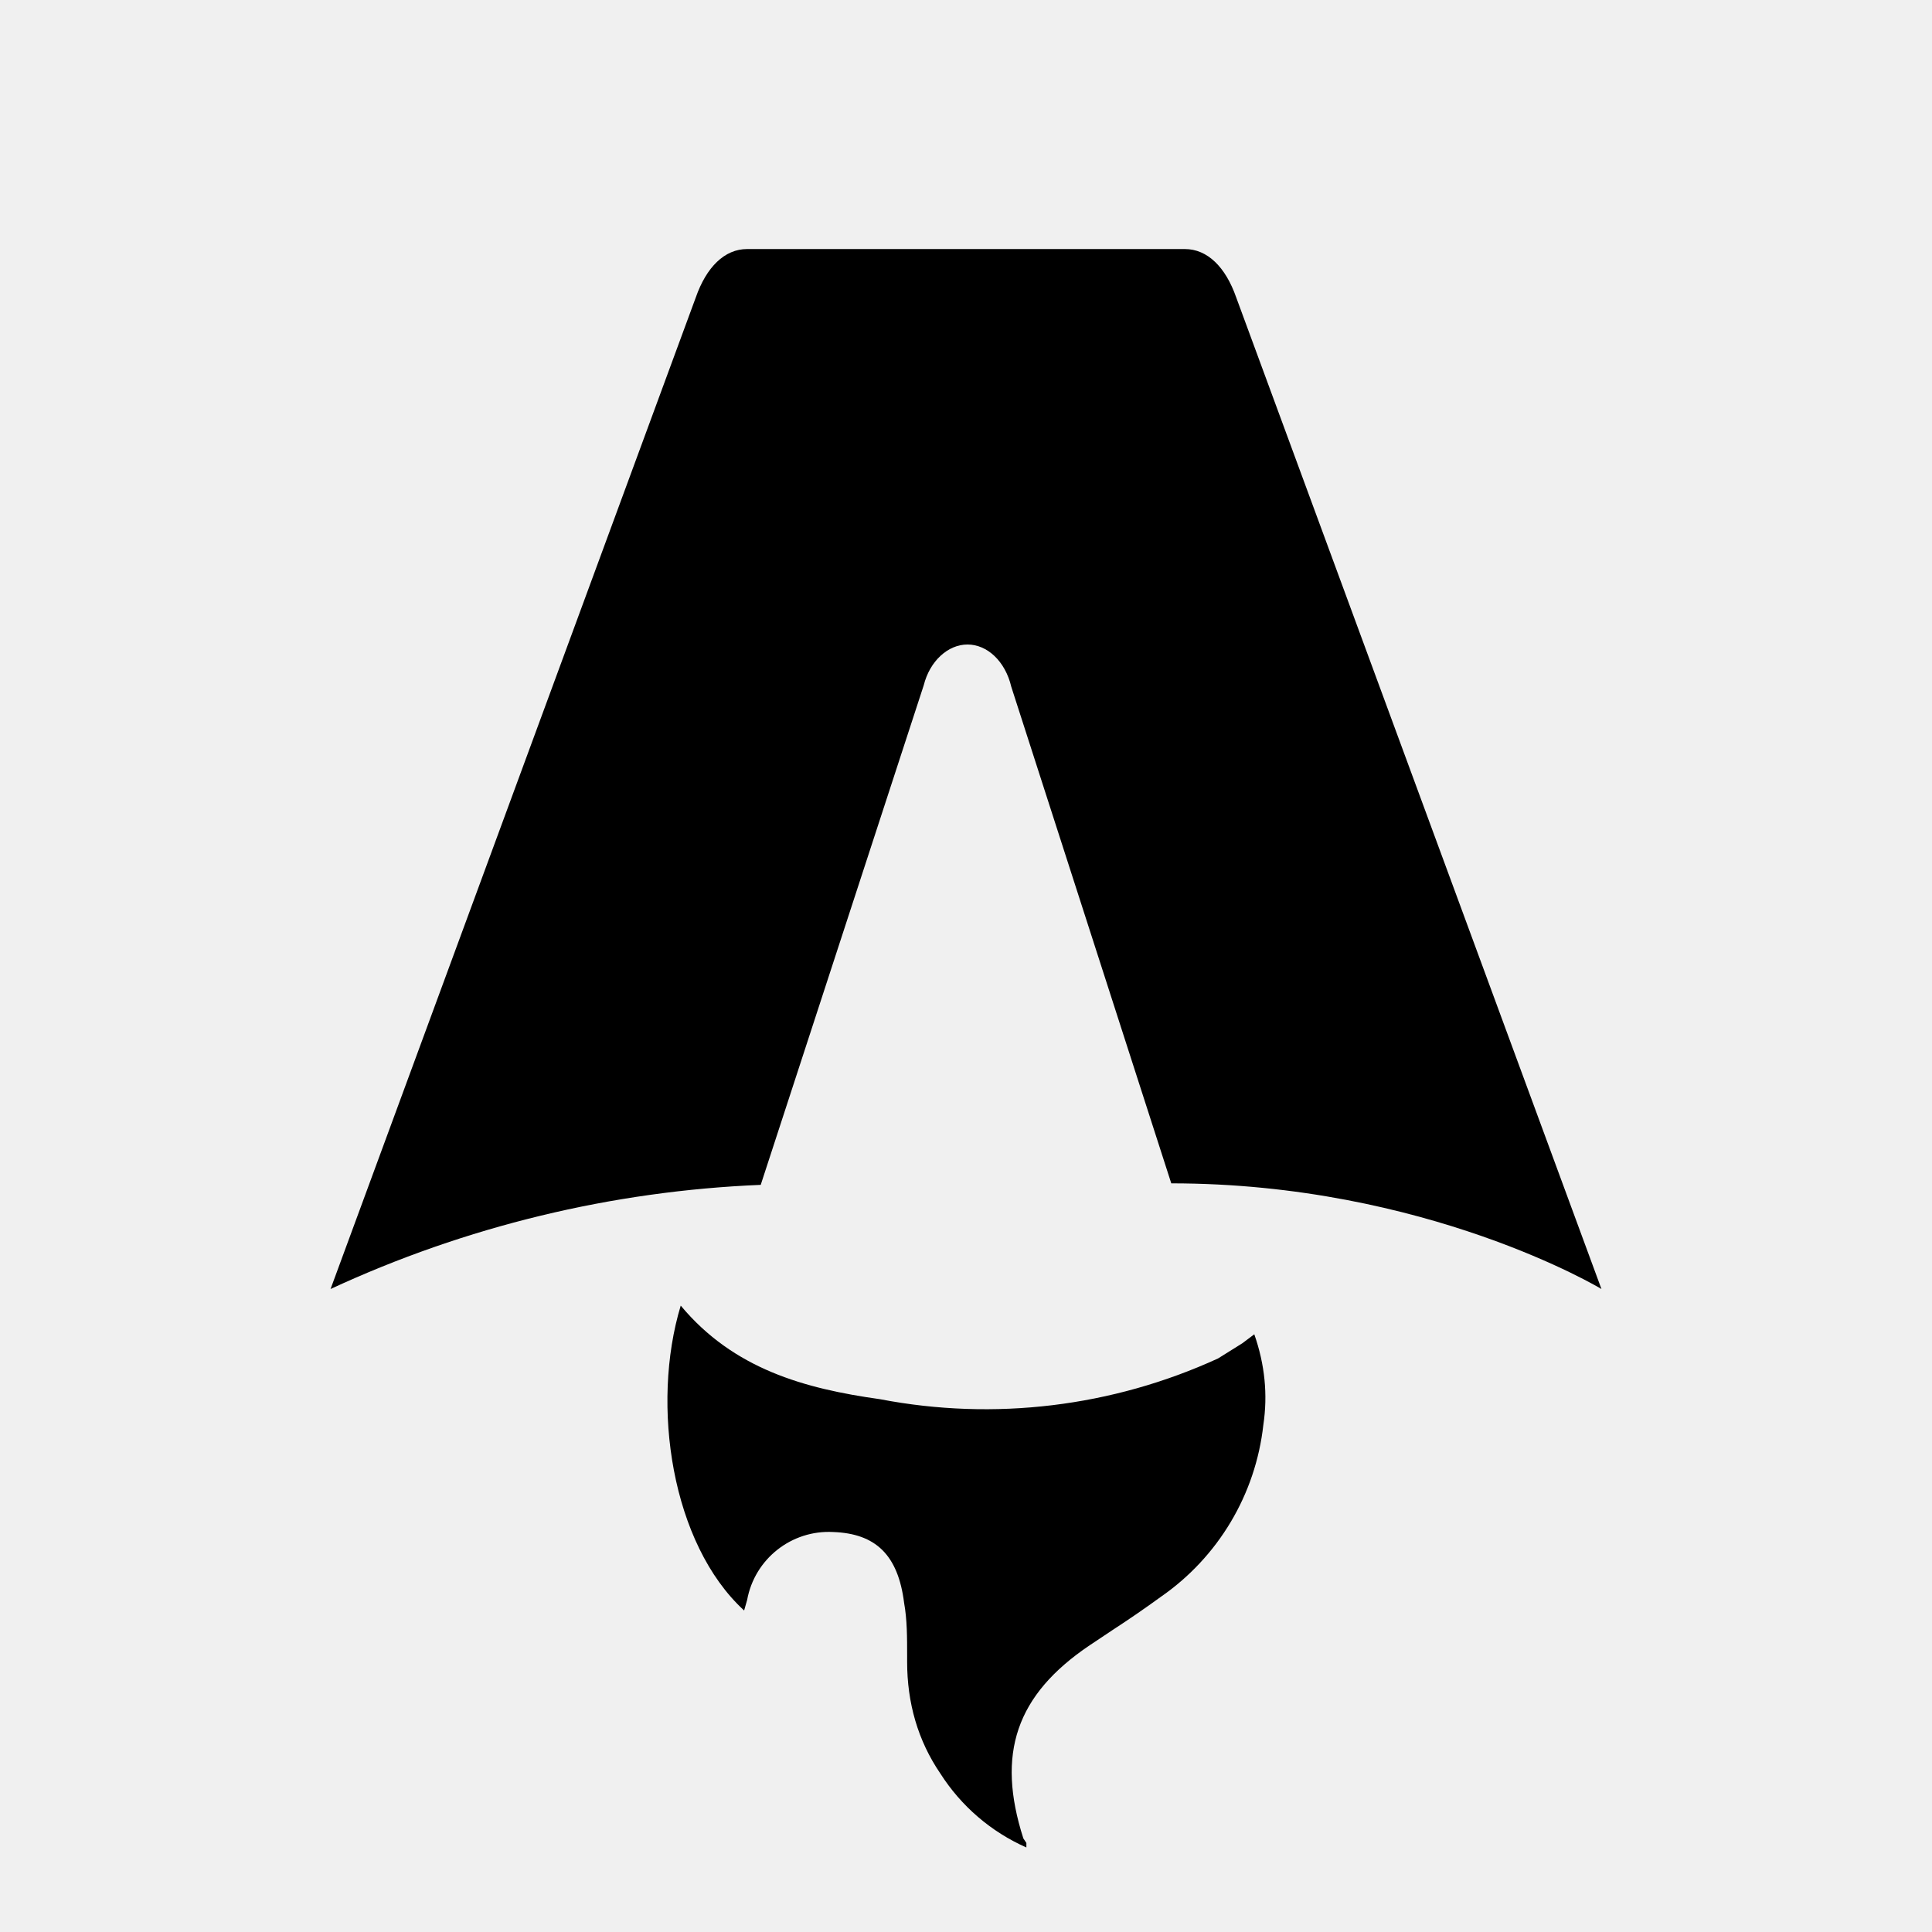
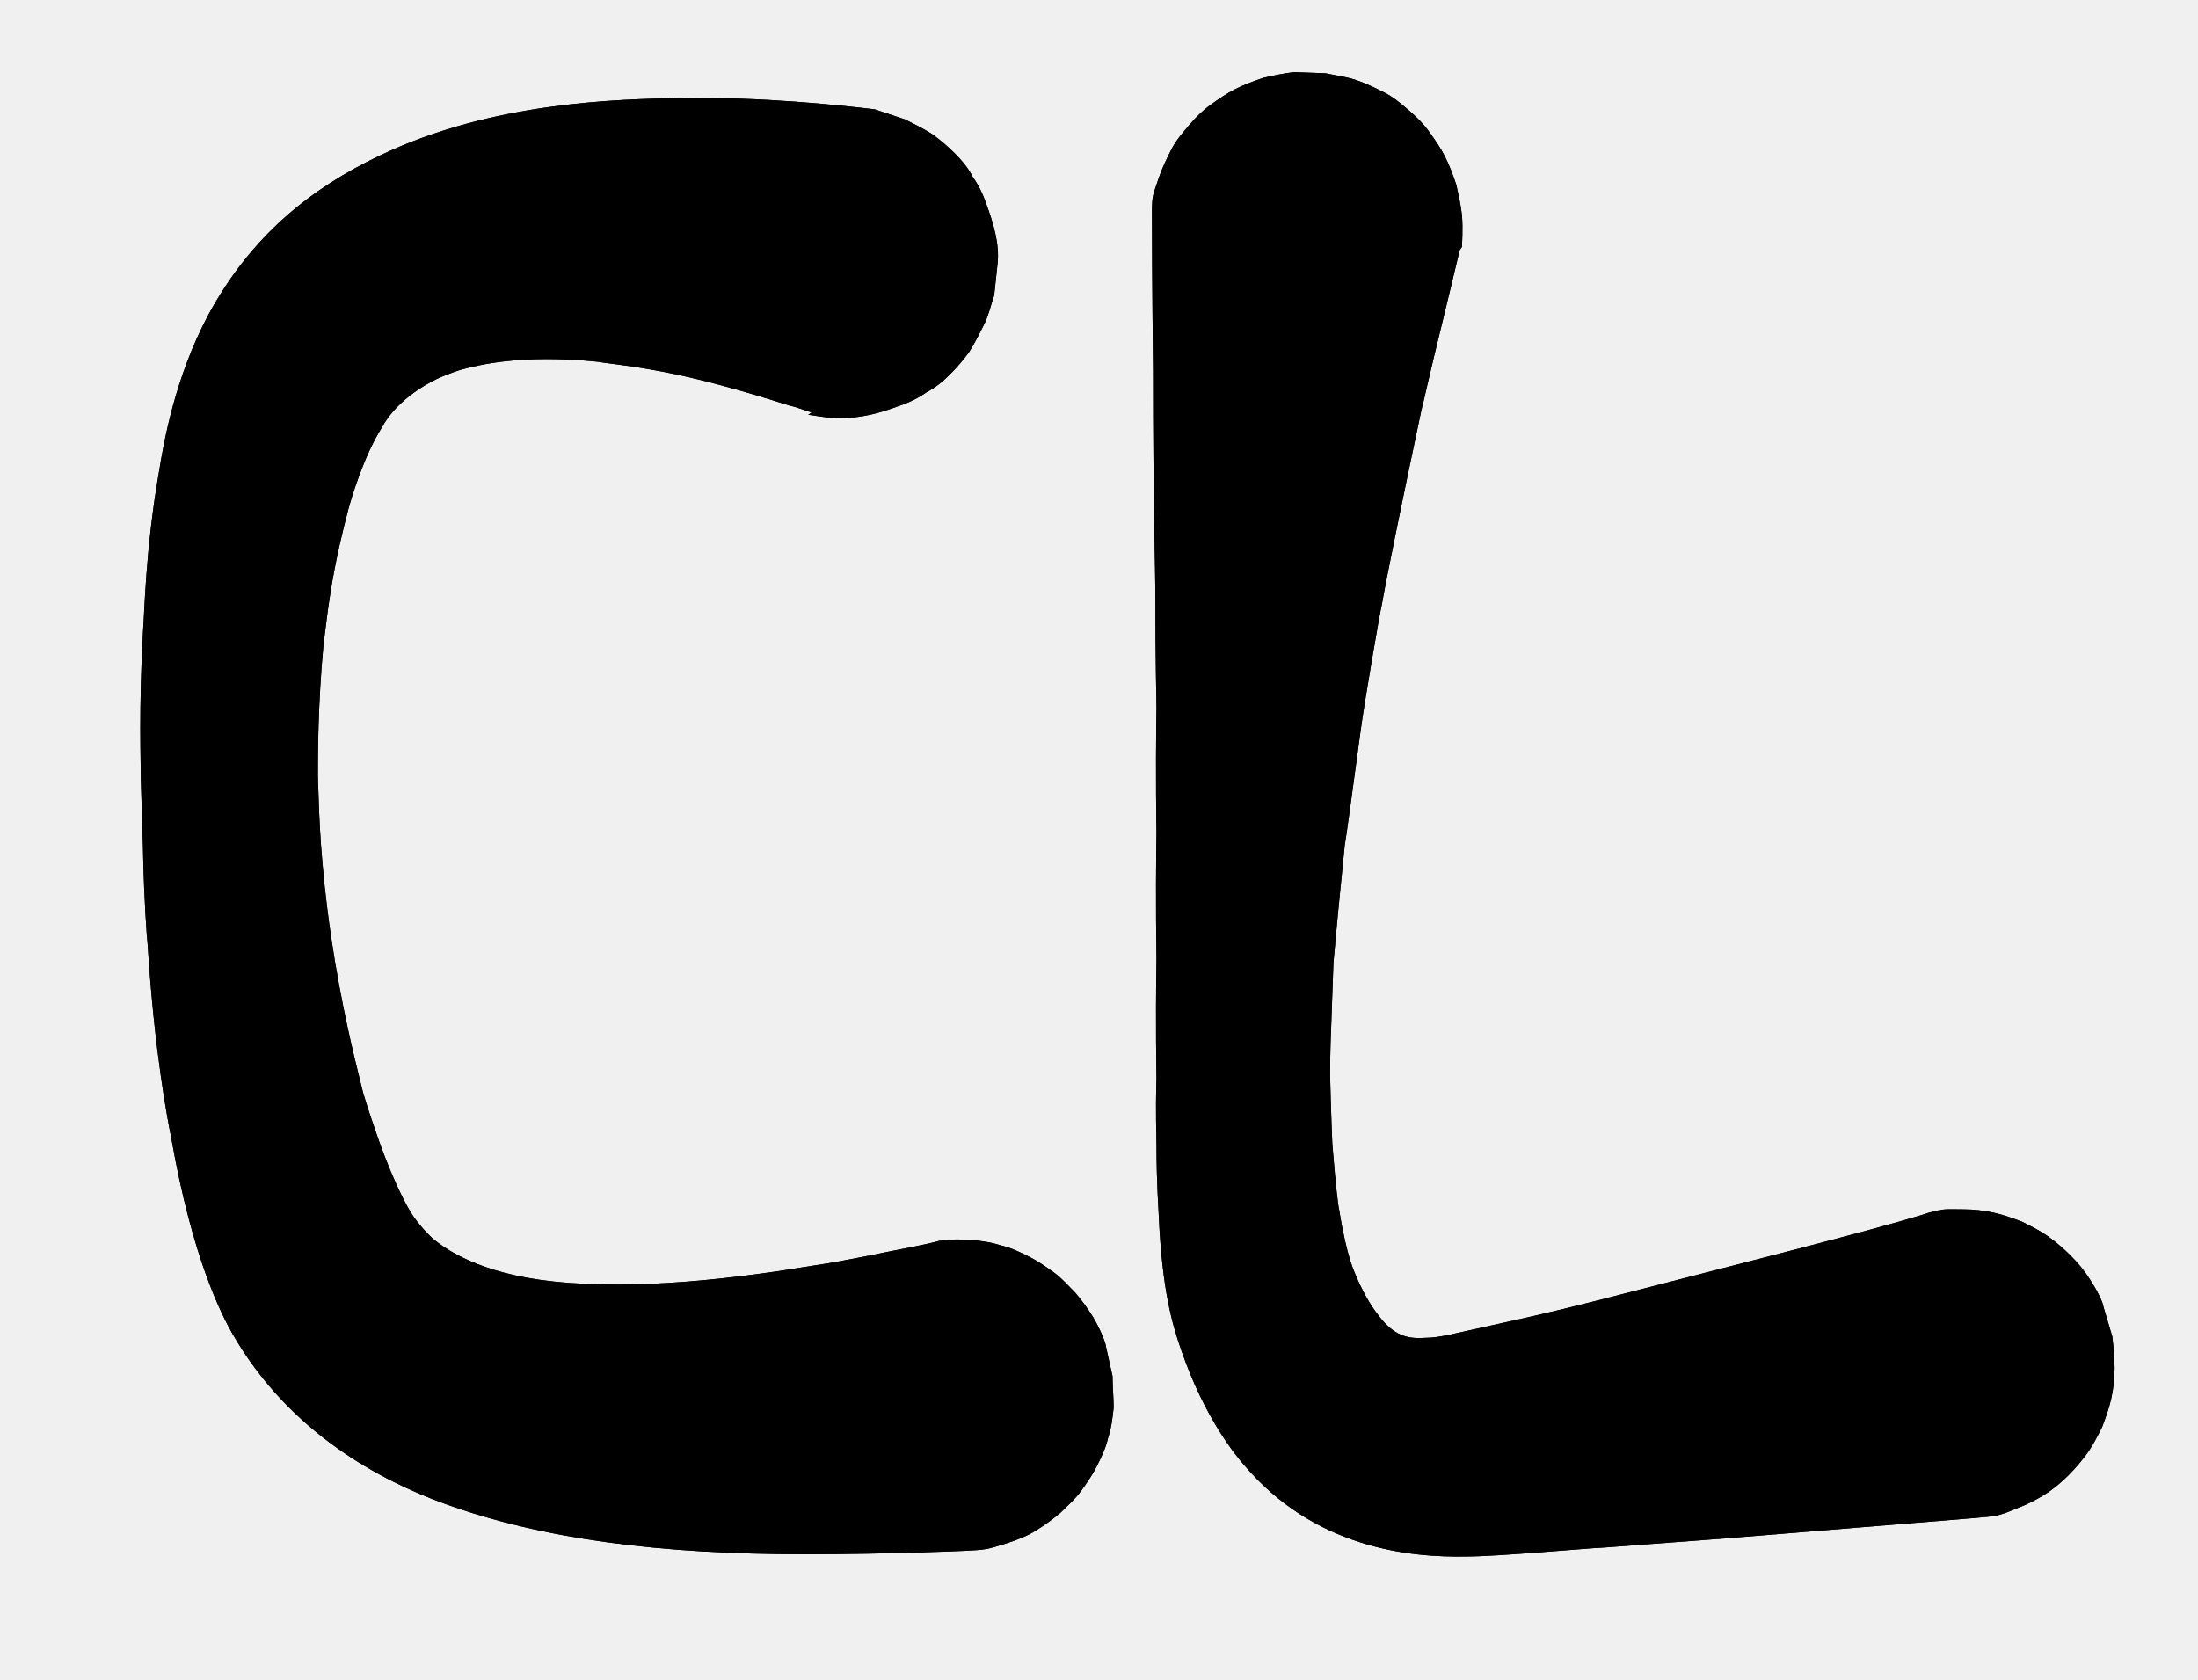
- <svg xmlns="http://www.w3.org/2000/svg" fill="none" viewBox="0 0 128 128">
-   <path d="M50.4 78.5a75.1 75.1 0 0 0-28.5 6.9l24.2-65.7c.7-2 1.9-3.2 3.4-3.2h29c1.5 0 2.7 1.2 3.4 3.2l24.2 65.7s-11.6-7-28.5-7L67 45.5c-.4-1.7-1.6-2.8-2.9-2.8-1.3 0-2.5 1.1-2.9 2.7L50.4 78.5Zm-1.1 28.2Zm-4.2-20.2c-2 6.6-.6 15.8 4.2 20.2a17.5 17.5 0 0 1 .2-.7 5.5 5.5 0 0 1 5.7-4.5c2.8.1 4.3 1.5 4.7 4.7.2 1.1.2 2.3.2 3.5v.4c0 2.7.7 5.2 2.2 7.4a13 13 0 0 0 5.7 4.9v-.3l-.2-.3c-1.8-5.6-.5-9.5 4.4-12.8l1.5-1a73 73 0 0 0 3.2-2.2 16 16 0 0 0 6.8-11.4c.3-2 .1-4-.6-6l-.8.6-1.6 1a37 37 0 0 1-22.4 2.7c-5-.7-9.7-2-13.2-6.2Z" />
-   <style>
-   path {
-     fill: #000;
-   }
-   @media (prefers-color-scheme: dark) {
-     path {
-       fill: #FFF;
-     }
-   }
-   </style>
+ <svg xmlns="http://www.w3.org/2000/svg" width="100%" height="100%" viewBox="0 0 195 149" version="1.1" xml:space="preserve" style="fill-rule:evenodd;clip-rule:evenodd;stroke-linejoin:round;stroke-miterlimit:2;">
+   <g>
+     <path d="M72,36.6c0,-0 -1.7,-0.6 -1.9,-0.6c-1,-0.3 -7,-2.3 -12.3,-3.2c-2.2,-0.4 -4.3,-0.6 -4.7,-0.7c-6.9,-0.7 -10.7,0.3 -12.2,0.7c-0,0 -1,0.3 -2.1,0.8c-3.1,1.5 -4.5,3.5 -4.9,4.3c-1.6,2.5 -2.7,6.2 -3,7.3c-0,0.1 -0.6,2.1 -1.2,5.2c-0.6,3.1 -0.9,6.1 -1,6.8c-0.5,5.3 -0.5,9.9 -0.5,11.5c-0,0.6 0.1,2.8 0.1,3.1c0.1,2.3 0.2,3.8 0.5,6.8c0.3,2.7 0.5,4.1 0.9,6.6c1,6 2.1,10 2.5,11.7c0,0 0.4,1.4 1,3.1c0.1,0.3 1.5,4.6 3.2,7.5c0.8,1.3 1.8,2.2 2,2.4c1.1,0.9 4.1,3.1 10.7,3.8c7.5,0.8 16.4,-0.3 23,-1.4c2.8,-0.4 6.9,-1.3 7.5,-1.4c2.1,-0.4 3.4,-0.7 3.7,-0.8c0.9,-0.2 2.6,-0.1 2.8,-0.1c0.9,0.1 1.8,0.2 2.7,0.5c0.9,0.2 1.7,0.6 2.5,1c0.8,0.4 1.5,0.9 2.2,1.4c0.7,0.5 1.3,1.2 1.9,1.8c0.6,0.7 1.1,1.4 1.6,2.2c0.7,1.2 1.1,2.3 1.1,2.5l0.6,2.7c0,0.9 0.1,1.9 0.1,2.8c-0.1,0.9 -0.2,1.8 -0.5,2.7c-0.2,0.9 -0.6,1.7 -1,2.5c-0.4,0.8 -0.9,1.5 -1.4,2.2c-0.5,0.7 -1.2,1.3 -1.8,1.9c-0.7,0.6 -1.4,1.1 -2.2,1.6c-0.8,0.5 -1.6,0.8 -2.5,1.1c-1.9,0.6 -1.9,0.6 -3.9,0.7c-0.1,0 -6.7,0.3 -14.1,0.3c-12.7,0 -23.2,-1.3 -32,-4.5c-5.5,-2 -13.7,-6.2 -18.8,-15.1c-0.9,-1.6 -3.5,-6.5 -5.4,-17.3c-0.3,-1.5 -1.5,-7.6 -2.1,-17.2c-0.1,-1 -0.3,-3.7 -0.4,-7.8c-0,-0.7 -0.1,-3.2 -0.2,-6.7c-0,-1.6 -0.2,-6.5 0.2,-13.5c0.1,-1 0.2,-7.1 1.4,-13.9c0.4,-2.5 1.4,-8.4 4.4,-14c3.8,-7 9.1,-11.2 15.2,-14.1c10,-4.8 21.3,-5 26.7,-5.1c7.3,-0.1 13.8,0.6 17.2,1c0,0 2.7,0.9 2.7,0.9c0.8,0.4 1.6,0.8 2.4,1.3c0.7,0.5 1.4,1.1 2,1.7c0.6,0.6 1.2,1.3 1.6,2.1c0.5,0.7 0.9,1.5 1.2,2.4c0.3,0.8 0.6,1.7 0.8,2.6c0.2,0.9 0.3,1.8 0.2,2.7c-0,0 -0.3,2.8 -0.3,2.8c-0.3,0.9 -0.5,1.8 -0.9,2.6c-0.4,0.8 -0.8,1.6 -1.3,2.4c-0.5,0.7 -1.1,1.4 -1.7,2c-0.6,0.6 -1.3,1.2 -2.1,1.6c-0.7,0.5 -1.5,0.9 -2.4,1.2c-0.8,0.3 -1.7,0.6 -2.6,0.8c-0.9,0.2 -1.8,0.3 -2.7,0.3c-1.2,-0 -2.6,-0.3 -2.8,-0.3Zm0,0c-0,0 -0,0 -0,-0c-0,-0 -0,-0 0,0Z" />
+     <path d="M72,36.6c0,-0 -1.7,-0.6 -1.9,-0.6c-1,-0.3 -7,-2.3 -12.3,-3.2c-2.2,-0.4 -4.3,-0.6 -4.7,-0.7c-6.9,-0.7 -10.7,0.3 -12.2,0.7c-0,0 -1,0.3 -2.1,0.8c-3.1,1.5 -4.5,3.5 -4.9,4.3c-1.6,2.5 -2.7,6.2 -3,7.3c-0,0.1 -0.6,2.1 -1.2,5.2c-0.6,3.1 -0.9,6.1 -1,6.8c-0.5,5.3 -0.5,9.9 -0.5,11.5c-0,0.6 0.1,2.8 0.1,3.1c0.1,2.3 0.2,3.8 0.5,6.8c0.3,2.7 0.5,4.1 0.9,6.6c1,6 2.1,10 2.5,11.7c0,0 0.4,1.4 1,3.1c0.1,0.3 1.5,4.6 3.2,7.5c0.8,1.3 1.8,2.2 2,2.4c1.1,0.9 4.1,3.1 10.7,3.8c7.5,0.8 16.4,-0.3 23,-1.4c2.8,-0.4 6.9,-1.3 7.5,-1.4c2.1,-0.4 3.4,-0.7 3.7,-0.8c0.9,-0.2 2.6,-0.1 2.8,-0.1c0.9,0.1 1.8,0.2 2.7,0.5c0.9,0.2 1.7,0.6 2.5,1c0.8,0.4 1.5,0.9 2.2,1.4c0.7,0.5 1.3,1.2 1.9,1.8c0.6,0.7 1.1,1.4 1.6,2.2c0.7,1.2 1.1,2.3 1.1,2.5l0.6,2.7c0,0.9 0.1,1.9 0.1,2.8c-0.1,0.9 -0.2,1.8 -0.5,2.7c-0.2,0.9 -0.6,1.7 -1,2.5c-0.4,0.8 -0.9,1.5 -1.4,2.2c-0.5,0.7 -1.2,1.3 -1.8,1.9c-0.7,0.6 -1.4,1.1 -2.2,1.6c-0.8,0.5 -1.6,0.8 -2.5,1.1c-1.9,0.6 -1.9,0.6 -3.9,0.7c-0.1,0 -6.7,0.3 -14.1,0.3c-12.7,0 -23.2,-1.3 -32,-4.5c-5.5,-2 -13.7,-6.2 -18.8,-15.1c-0.9,-1.6 -3.5,-6.5 -5.4,-17.3c-0.3,-1.5 -1.5,-7.6 -2.1,-17.2c-0.1,-1 -0.3,-3.7 -0.4,-7.8c-0,-0.7 -0.1,-3.2 -0.2,-6.7c-0,-1.6 -0.2,-6.5 0.2,-13.5c0.1,-1 0.2,-7.1 1.4,-13.9c0.4,-2.5 1.4,-8.4 4.4,-14c3.8,-7 9.1,-11.2 15.2,-14.1c10,-4.8 21.3,-5 26.7,-5.1c7.3,-0.1 13.8,0.6 17.2,1c0,0 2.7,0.9 2.7,0.9c0.8,0.4 1.6,0.8 2.4,1.3c0.7,0.5 1.4,1.1 2,1.7c0.6,0.6 1.2,1.3 1.6,2.1c0.5,0.7 0.9,1.5 1.2,2.4c0.3,0.8 0.6,1.7 0.8,2.6c0.2,0.9 0.3,1.8 0.2,2.7c-0,0 -0.3,2.8 -0.3,2.8c-0.3,0.9 -0.5,1.8 -0.9,2.6c-0.4,0.8 -0.8,1.6 -1.3,2.4c-0.5,0.7 -1.1,1.4 -1.7,2c-0.6,0.6 -1.3,1.2 -2.1,1.6c-0.7,0.5 -1.5,0.9 -2.4,1.2c-0.8,0.3 -1.7,0.6 -2.6,0.8c-0.9,0.2 -1.8,0.3 -2.7,0.3c-1.2,-0 -2.6,-0.3 -2.8,-0.3Zm0,0c-0,0 -0,0 -0,-0c-0,-0 -0,-0 0,0Z" />
+     <path d="M129.5,22.2c0,0 0,0 -0,0c-0,0 -0,0 0,-0Zm0,0c-0,-0 -1.1,4.6 -1.2,5c-1.7,6.9 -2,8.5 -2.2,9.2c-1.8,8.5 -3.1,14.9 -3.5,17.2c-0.2,0.8 -1.6,9 -1.9,11.3c-0.7,5.2 -1.3,9.6 -1.4,10.1c-0.5,4.9 -0.8,8.1 -1,10.4c-0,0 -0.1,2.6 -0.2,5.6c-0.1,2.3 -0.1,3.9 -0.1,4.4c-0,0.2 0.1,3.9 0.2,6.1c0.3,3.7 0.5,5.4 0.6,5.8c0.7,4.4 1.4,5.6 1.5,5.9c1.1,2.6 2.1,3.6 2.3,3.9c1.3,1.5 2.4,1.7 3.9,1.6c1.2,-0 2.6,-0.4 5.8,-1.1c5.5,-1.2 7.8,-1.8 11.7,-2.8c5.4,-1.4 15.2,-3.9 19.3,-5c3.8,-1 7.3,-2 7.8,-2.2c1.5,-0.4 1.5,-0.3 3.1,-0.3c0.9,0 1.8,0.1 2.7,0.3c0.9,0.2 1.7,0.5 2.5,0.8c0.8,0.4 1.6,0.8 2.3,1.3c0.7,0.5 1.4,1.1 2,1.7c0.6,0.6 1.2,1.3 1.7,2.1c0.8,1.2 1.2,2.2 1.2,2.4l0.8,2.7c0.1,0.9 0.2,1.9 0.2,2.8c-0,0.9 -0.1,1.8 -0.3,2.7c-0.2,0.9 -0.5,1.7 -0.8,2.5c-0.4,0.8 -0.8,1.6 -1.3,2.3c-0.5,0.7 -1.1,1.4 -1.7,2c-0.6,0.6 -1.3,1.2 -2.1,1.7c-0.8,0.5 -1.6,0.9 -2.4,1.2c-1.9,0.8 -1.9,0.7 -4,0.9l-22,1.8c-5.5,0.4 -9.1,0.7 -10.6,0.8c-2.1,0.1 -9.5,0.8 -12.3,0.8c-5,0.1 -13.5,-0.7 -19.8,-8.2c-0.6,-0.7 -3.4,-4 -5.5,-10.1c-0.8,-2.3 -1.7,-5.3 -2,-12c-0,-0.4 -0.2,-2.6 -0.2,-6.3c-0,-1 -0.1,-2.5 -0,-5.8c0,-0.9 -0.1,-4.2 -0,-10.6c0,-1.3 -0.1,-4.2 -0,-11.3c0,-0.6 -0.1,-4.4 -0,-11c0,-0.6 -0.1,-4 -0.1,-10.2c-0,-2 -0.2,-7.9 -0.2,-19.7c-0,-0.4 -0.1,-7.7 -0.1,-14.1c0,-1.5 0.1,-1.5 0.6,-3c0.3,-0.9 0.7,-1.7 1.1,-2.5c0.4,-0.8 1,-1.5 1.6,-2.2c0.6,-0.7 1.2,-1.3 1.9,-1.8c0.7,-0.5 1.4,-1 2.2,-1.4c0.8,-0.4 1.6,-0.7 2.5,-1c0.9,-0.2 1.8,-0.4 2.7,-0.5c0,-0 2.8,0.1 2.8,0.1c0.9,0.2 1.8,0.3 2.7,0.6c0.9,0.3 1.7,0.7 2.5,1.1c0.8,0.4 1.5,1 2.2,1.6c0.7,0.6 1.3,1.2 1.8,1.9c0.5,0.7 1,1.4 1.4,2.2c0.4,0.8 0.7,1.6 1,2.5c0.2,0.9 0.4,1.8 0.5,2.7c0.1,1.2 -0,2.6 -0,2.8Z" />
+     <path d="M129.5,22.2c0,0 0,0 -0,0c-0,0 -0,0 0,-0Zm0,0c-0,-0 -1.1,4.6 -1.2,5c-1.7,6.9 -2,8.5 -2.2,9.2c-1.8,8.5 -3.1,14.9 -3.5,17.2c-0.2,0.8 -1.6,9 -1.9,11.3c-0.7,5.2 -1.3,9.6 -1.4,10.1c-0.5,4.9 -0.8,8.1 -1,10.4c-0,0 -0.1,2.6 -0.2,5.6c-0.1,2.3 -0.1,3.9 -0.1,4.4c-0,0.2 0.1,3.9 0.2,6.1c0.3,3.7 0.5,5.4 0.6,5.8c0.7,4.4 1.4,5.6 1.5,5.9c1.1,2.6 2.1,3.6 2.3,3.9c1.3,1.5 2.4,1.7 3.9,1.6c1.2,-0 2.6,-0.4 5.8,-1.1c5.5,-1.2 7.8,-1.8 11.7,-2.8c5.4,-1.4 15.2,-3.9 19.3,-5c3.8,-1 7.3,-2 7.8,-2.2c1.5,-0.4 1.5,-0.3 3.1,-0.3c0.9,0 1.8,0.1 2.7,0.3c0.9,0.2 1.7,0.5 2.5,0.8c0.8,0.4 1.6,0.8 2.3,1.3c0.7,0.5 1.4,1.1 2,1.7c0.6,0.6 1.2,1.3 1.7,2.1c0.8,1.2 1.2,2.2 1.2,2.4l0.8,2.7c0.1,0.9 0.2,1.9 0.2,2.8c-0,0.9 -0.1,1.8 -0.3,2.7c-0.2,0.9 -0.5,1.7 -0.8,2.5c-0.4,0.8 -0.8,1.6 -1.3,2.3c-0.5,0.7 -1.1,1.4 -1.7,2c-0.6,0.6 -1.3,1.2 -2.1,1.7c-0.8,0.5 -1.6,0.9 -2.4,1.2c-1.9,0.8 -1.9,0.7 -4,0.9l-22,1.8c-5.5,0.4 -9.1,0.7 -10.6,0.8c-2.1,0.1 -9.5,0.8 -12.3,0.8c-5,0.1 -13.5,-0.7 -19.8,-8.2c-0.6,-0.7 -3.4,-4 -5.5,-10.1c-0.8,-2.3 -1.7,-5.3 -2,-12c-0,-0.4 -0.2,-2.6 -0.2,-6.3c-0,-1 -0.1,-2.5 -0,-5.8c0,-0.9 -0.1,-4.2 -0,-10.6c0,-1.3 -0.1,-4.2 -0,-11.3c0,-0.6 -0.1,-4.4 -0,-11c0,-0.6 -0.1,-4 -0.1,-10.2c-0,-2 -0.2,-7.9 -0.2,-19.7c-0,-0.4 -0.1,-7.7 -0.1,-14.1c0,-1.5 0.1,-1.5 0.6,-3c0.3,-0.9 0.7,-1.7 1.1,-2.5c0.4,-0.8 1,-1.5 1.6,-2.2c0.6,-0.7 1.2,-1.3 1.9,-1.8c0.7,-0.5 1.4,-1 2.2,-1.4c0.8,-0.4 1.6,-0.7 2.5,-1c0.9,-0.2 1.8,-0.4 2.7,-0.5c0,-0 2.8,0.1 2.8,0.1c0.9,0.2 1.8,0.3 2.7,0.6c0.9,0.3 1.7,0.7 2.5,1.1c0.8,0.4 1.5,1 2.2,1.6c0.7,0.6 1.3,1.2 1.8,1.9c0.5,0.7 1,1.4 1.4,2.2c0.4,0.8 0.7,1.6 1,2.5c0.2,0.9 0.4,1.8 0.5,2.7c0.1,1.2 -0,2.6 -0,2.8Z" />
+   </g>
</svg>
